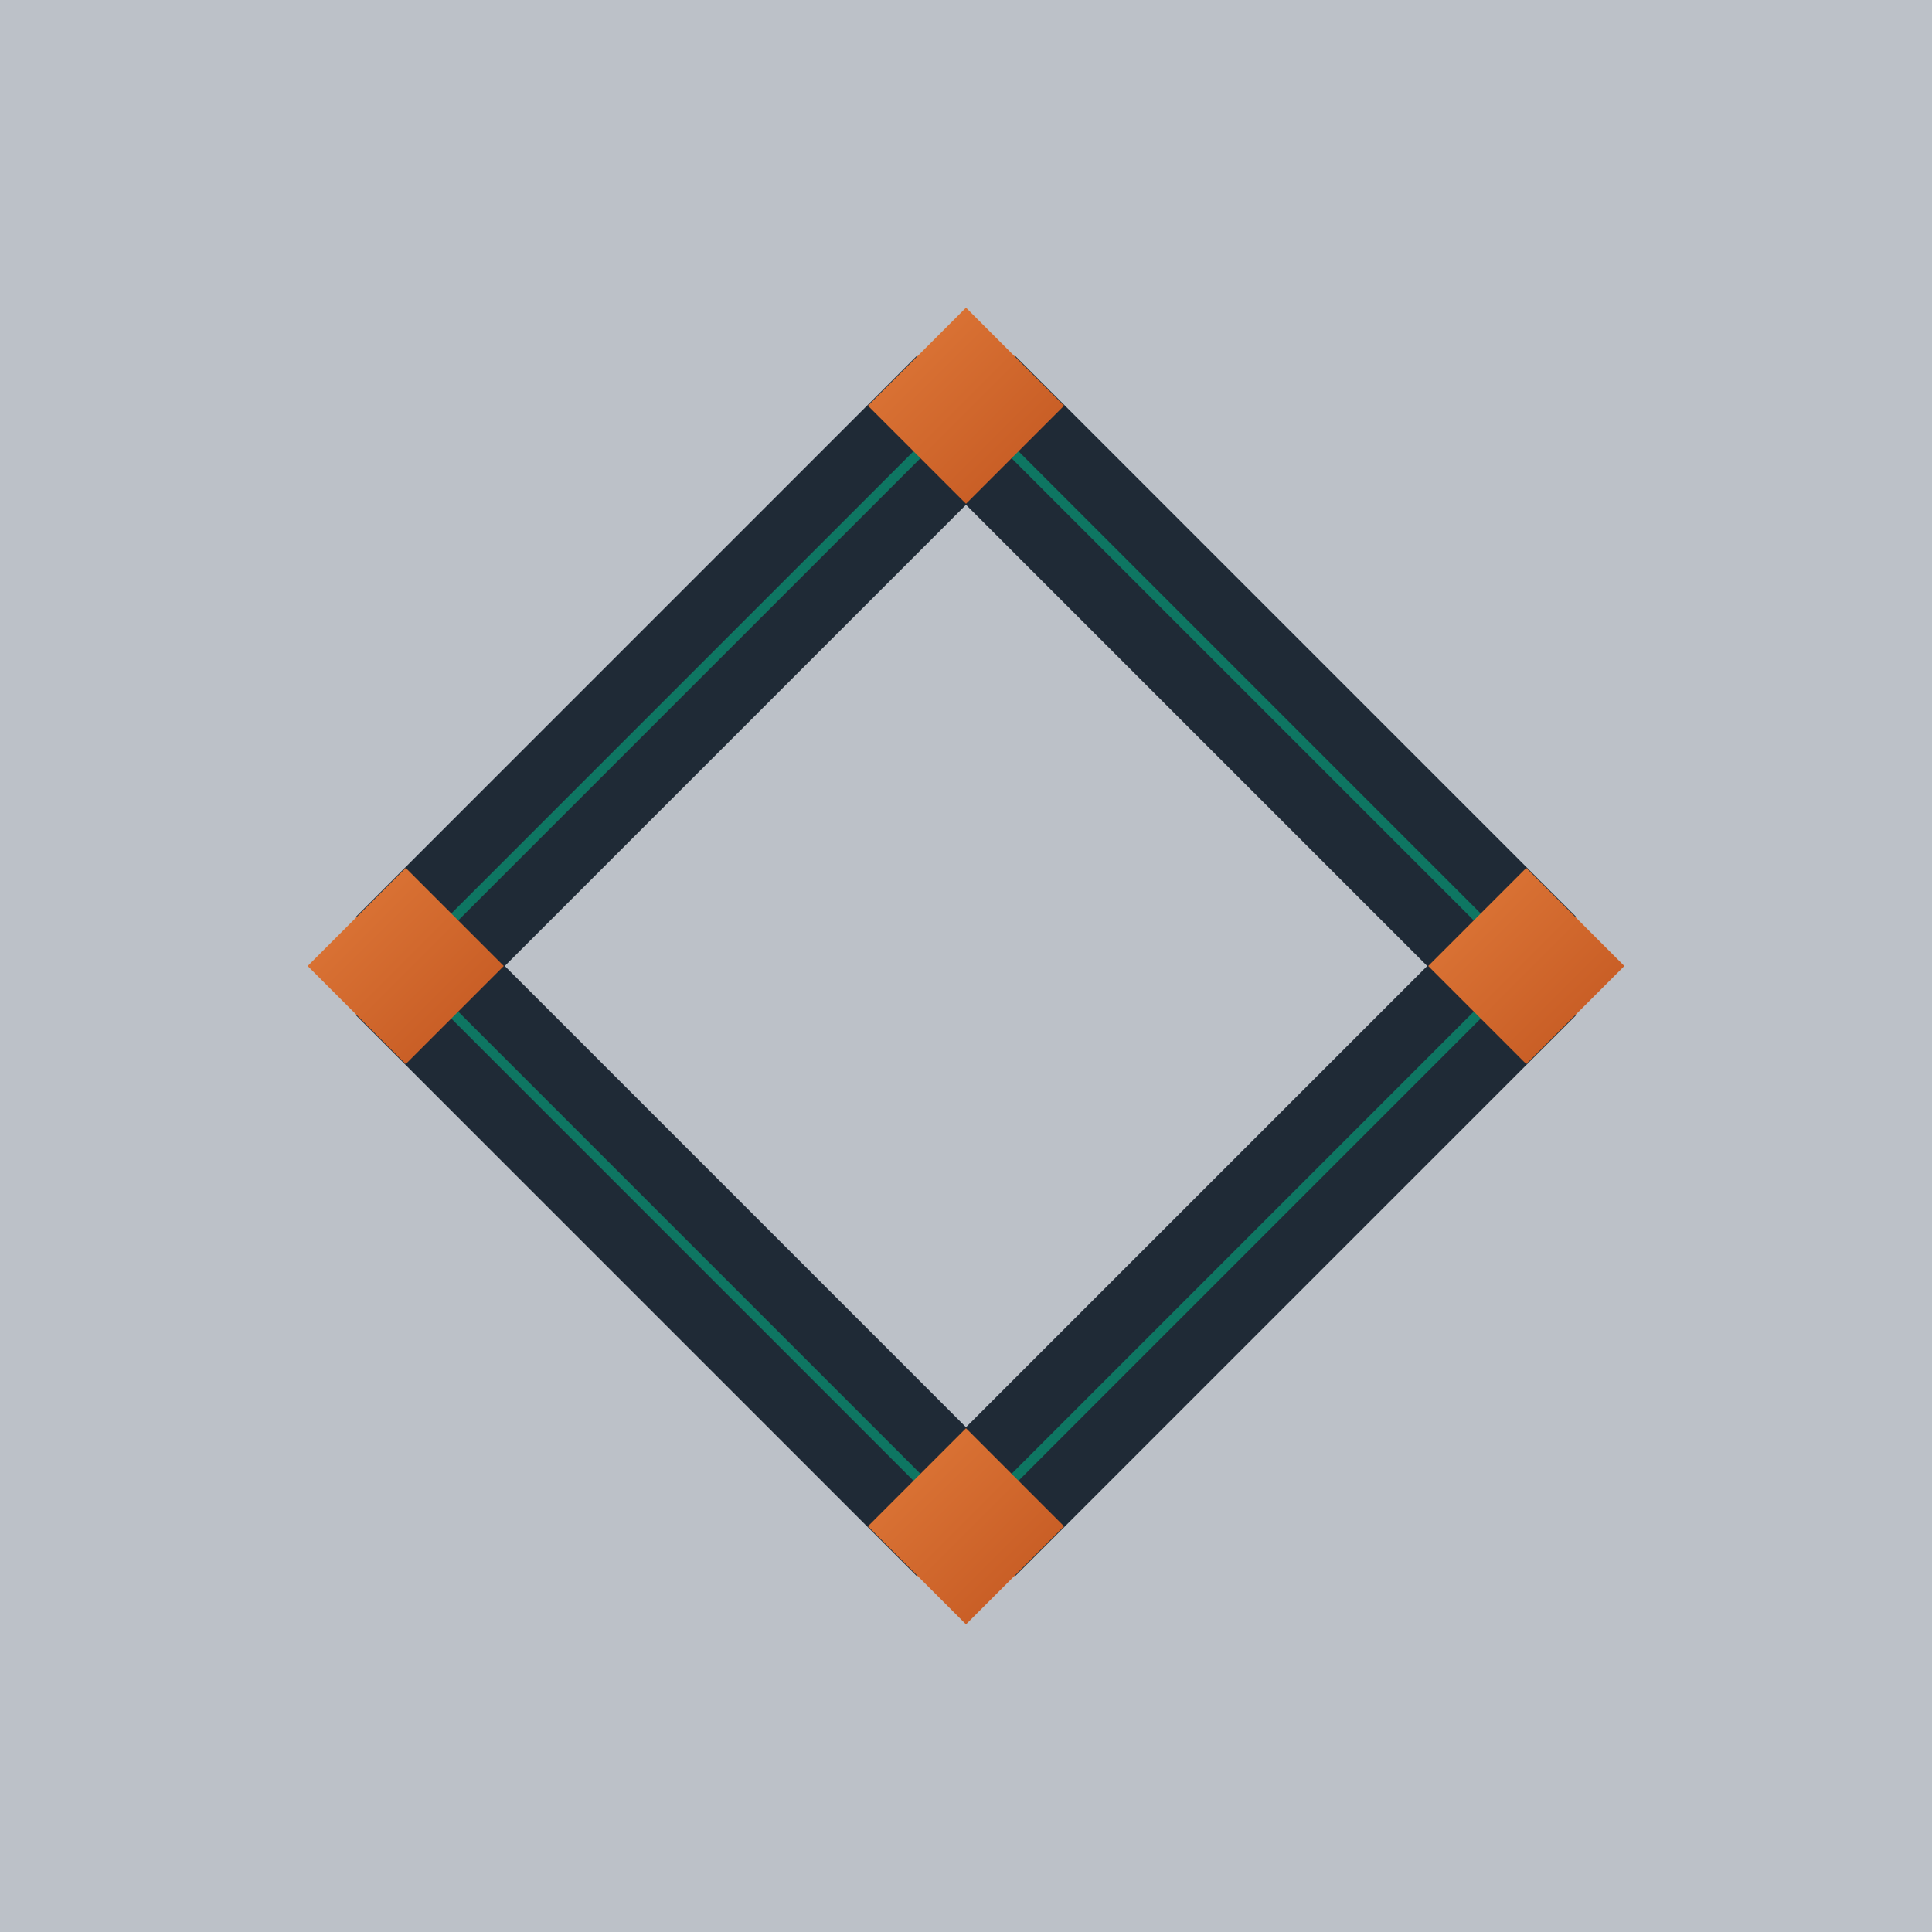
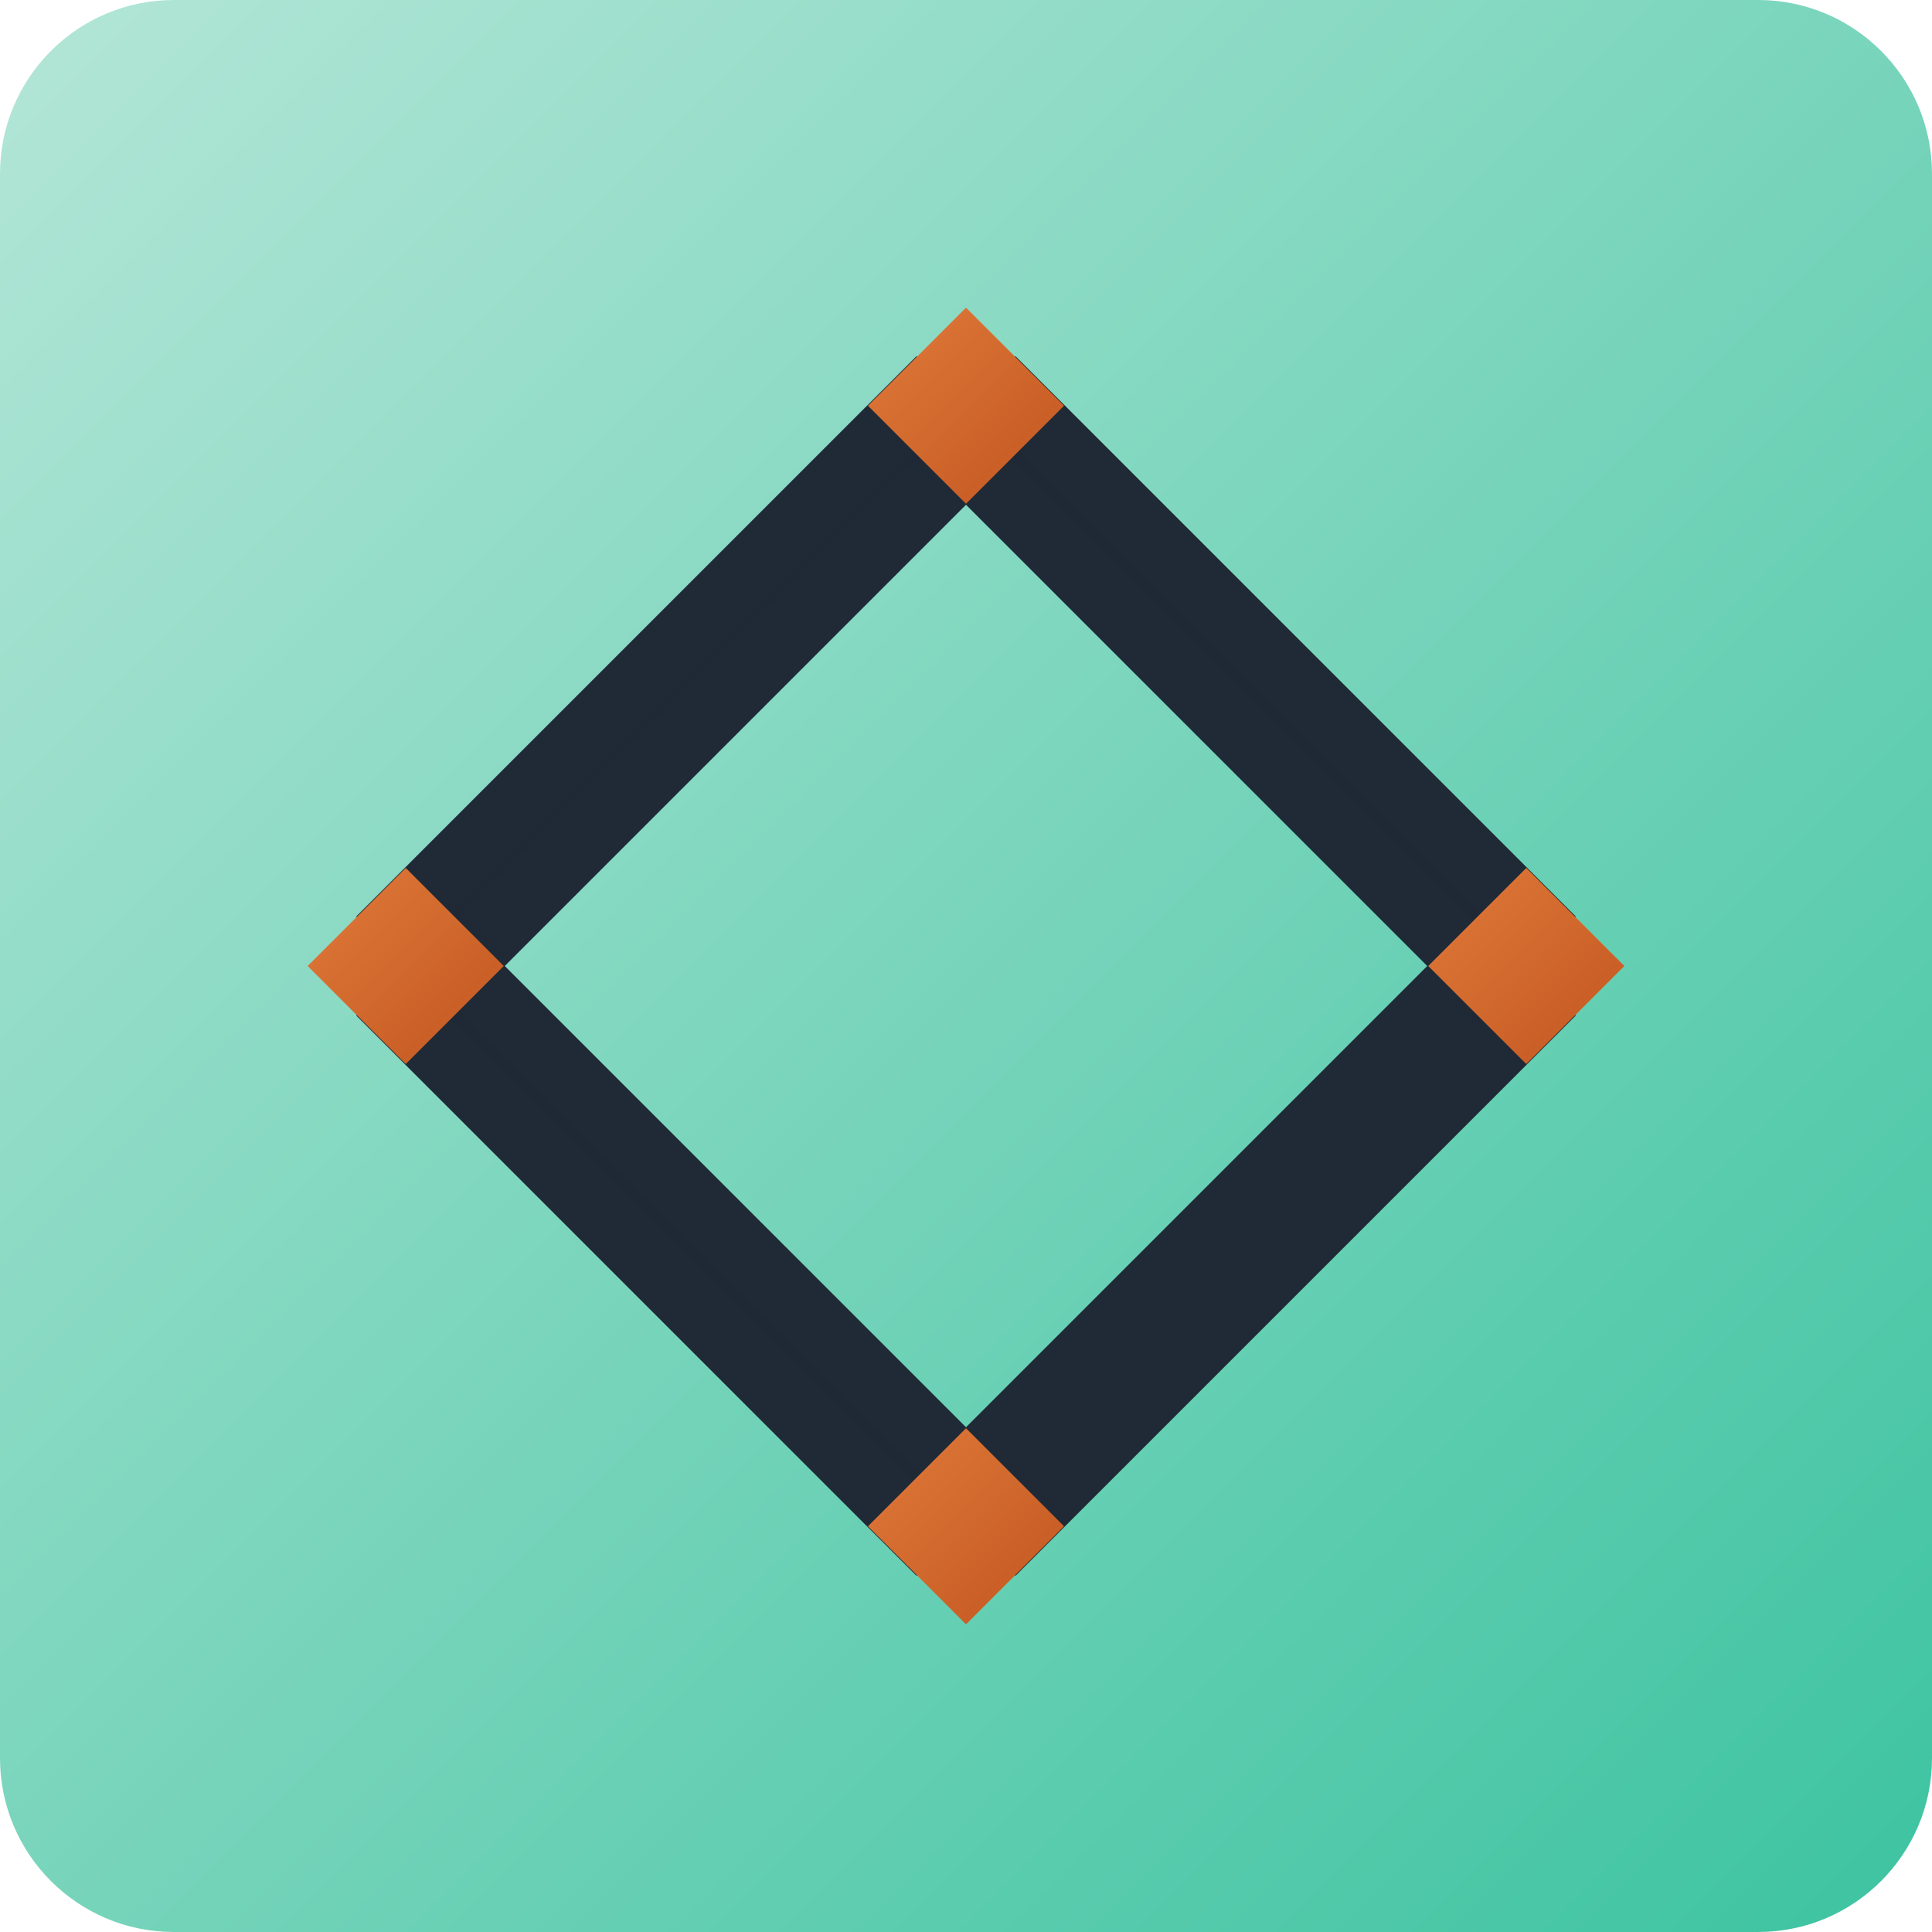
- <svg xmlns="http://www.w3.org/2000/svg" viewBox="0 0 800 800" role="img" aria-label="mnem logo on background">
+ <svg xmlns="http://www.w3.org/2000/svg" viewBox="0 0 800 800" role="img" aria-label="mnem logo on brand teal gradient">
  <defs>
+     <linearGradient id="bg" x1="0" y1="0" x2="1" y2="1">
+       <stop offset="0%" stop-color="#b4e6d7" />
+       <stop offset="100%" stop-color="#3cc3a0" />
+     </linearGradient>
    <linearGradient id="rustNode" x1="0" y1="0" x2="1" y2="1">
      <stop offset="0%" stop-color="#e07a3a" />
      <stop offset="100%" stop-color="#c25620" />
    </linearGradient>
+     <clipPath id="rounded">
+       <rect x="0" y="0" width="800" height="800" rx="72" ry="72" />
+     </clipPath>
  </defs>
-   <rect width="800" height="800" fill="#bcc1c8" />
-   <g transform="translate(28.8 28.8) scale(2.9)">
-     <g stroke="#1f2a36" stroke-width="20" stroke-linecap="butt" fill="none">
-       <line x1="128" y1="48" x2="48" y2="128" />
-       <line x1="48" y1="128" x2="128" y2="208" />
-       <line x1="128" y1="208" x2="208" y2="128" />
-       <line x1="208" y1="128" x2="128" y2="48" />
-     </g>
-     <g stroke="rgba(0,180,135,0.55)" stroke-width="1.4" fill="none">
-       <line x1="128" y1="48" x2="48" y2="128" />
-       <line x1="48" y1="128" x2="128" y2="208" />
-       <line x1="128" y1="208" x2="208" y2="128" />
-       <line x1="208" y1="128" x2="128" y2="48" />
-     </g>
-     <g fill="url(#rustNode)">
-       <polygon points="128,34  142,48  128,62  114,48" />
-       <polygon points="48,114  62,128  48,142  34,128" />
-       <polygon points="208,114 222,128 208,142 194,128" />
-       <polygon points="128,194 142,208 128,222 114,208" />
+   <g clip-path="url(#rounded)">
+     <rect width="800" height="800" fill="url(#bg)" />
+     <g transform="translate(28.8 28.8) scale(2.9)">
+       <g stroke="#1f2a36" stroke-width="20" stroke-linecap="butt" fill="none">
+         <line x1="128" y1="48" x2="48" y2="128" />
+         <line x1="48" y1="128" x2="128" y2="208" />
+         <line x1="128" y1="208" x2="208" y2="128" />
+         <line x1="208" y1="128" x2="128" y2="48" />
+       </g>
+       <g stroke="rgba(31,42,54,0.35)" stroke-width="1.4" fill="none">
+         <line x1="128" y1="48" x2="48" y2="128" />
+         <line x1="48" y1="128" x2="128" y2="208" />
+         <line x1="128" y1="208" x2="208" y2="128" />
+         <line x1="208" y1="128" x2="128" y2="48" />
+       </g>
+       <g fill="url(#rustNode)">
+         <polygon points="128,34  142,48  128,62  114,48" />
+         <polygon points="48,114  62,128  48,142  34,128" />
+         <polygon points="208,114 222,128 208,142 194,128" />
+         <polygon points="128,194 142,208 128,222 114,208" />
+       </g>
    </g>
  </g>
</svg>
